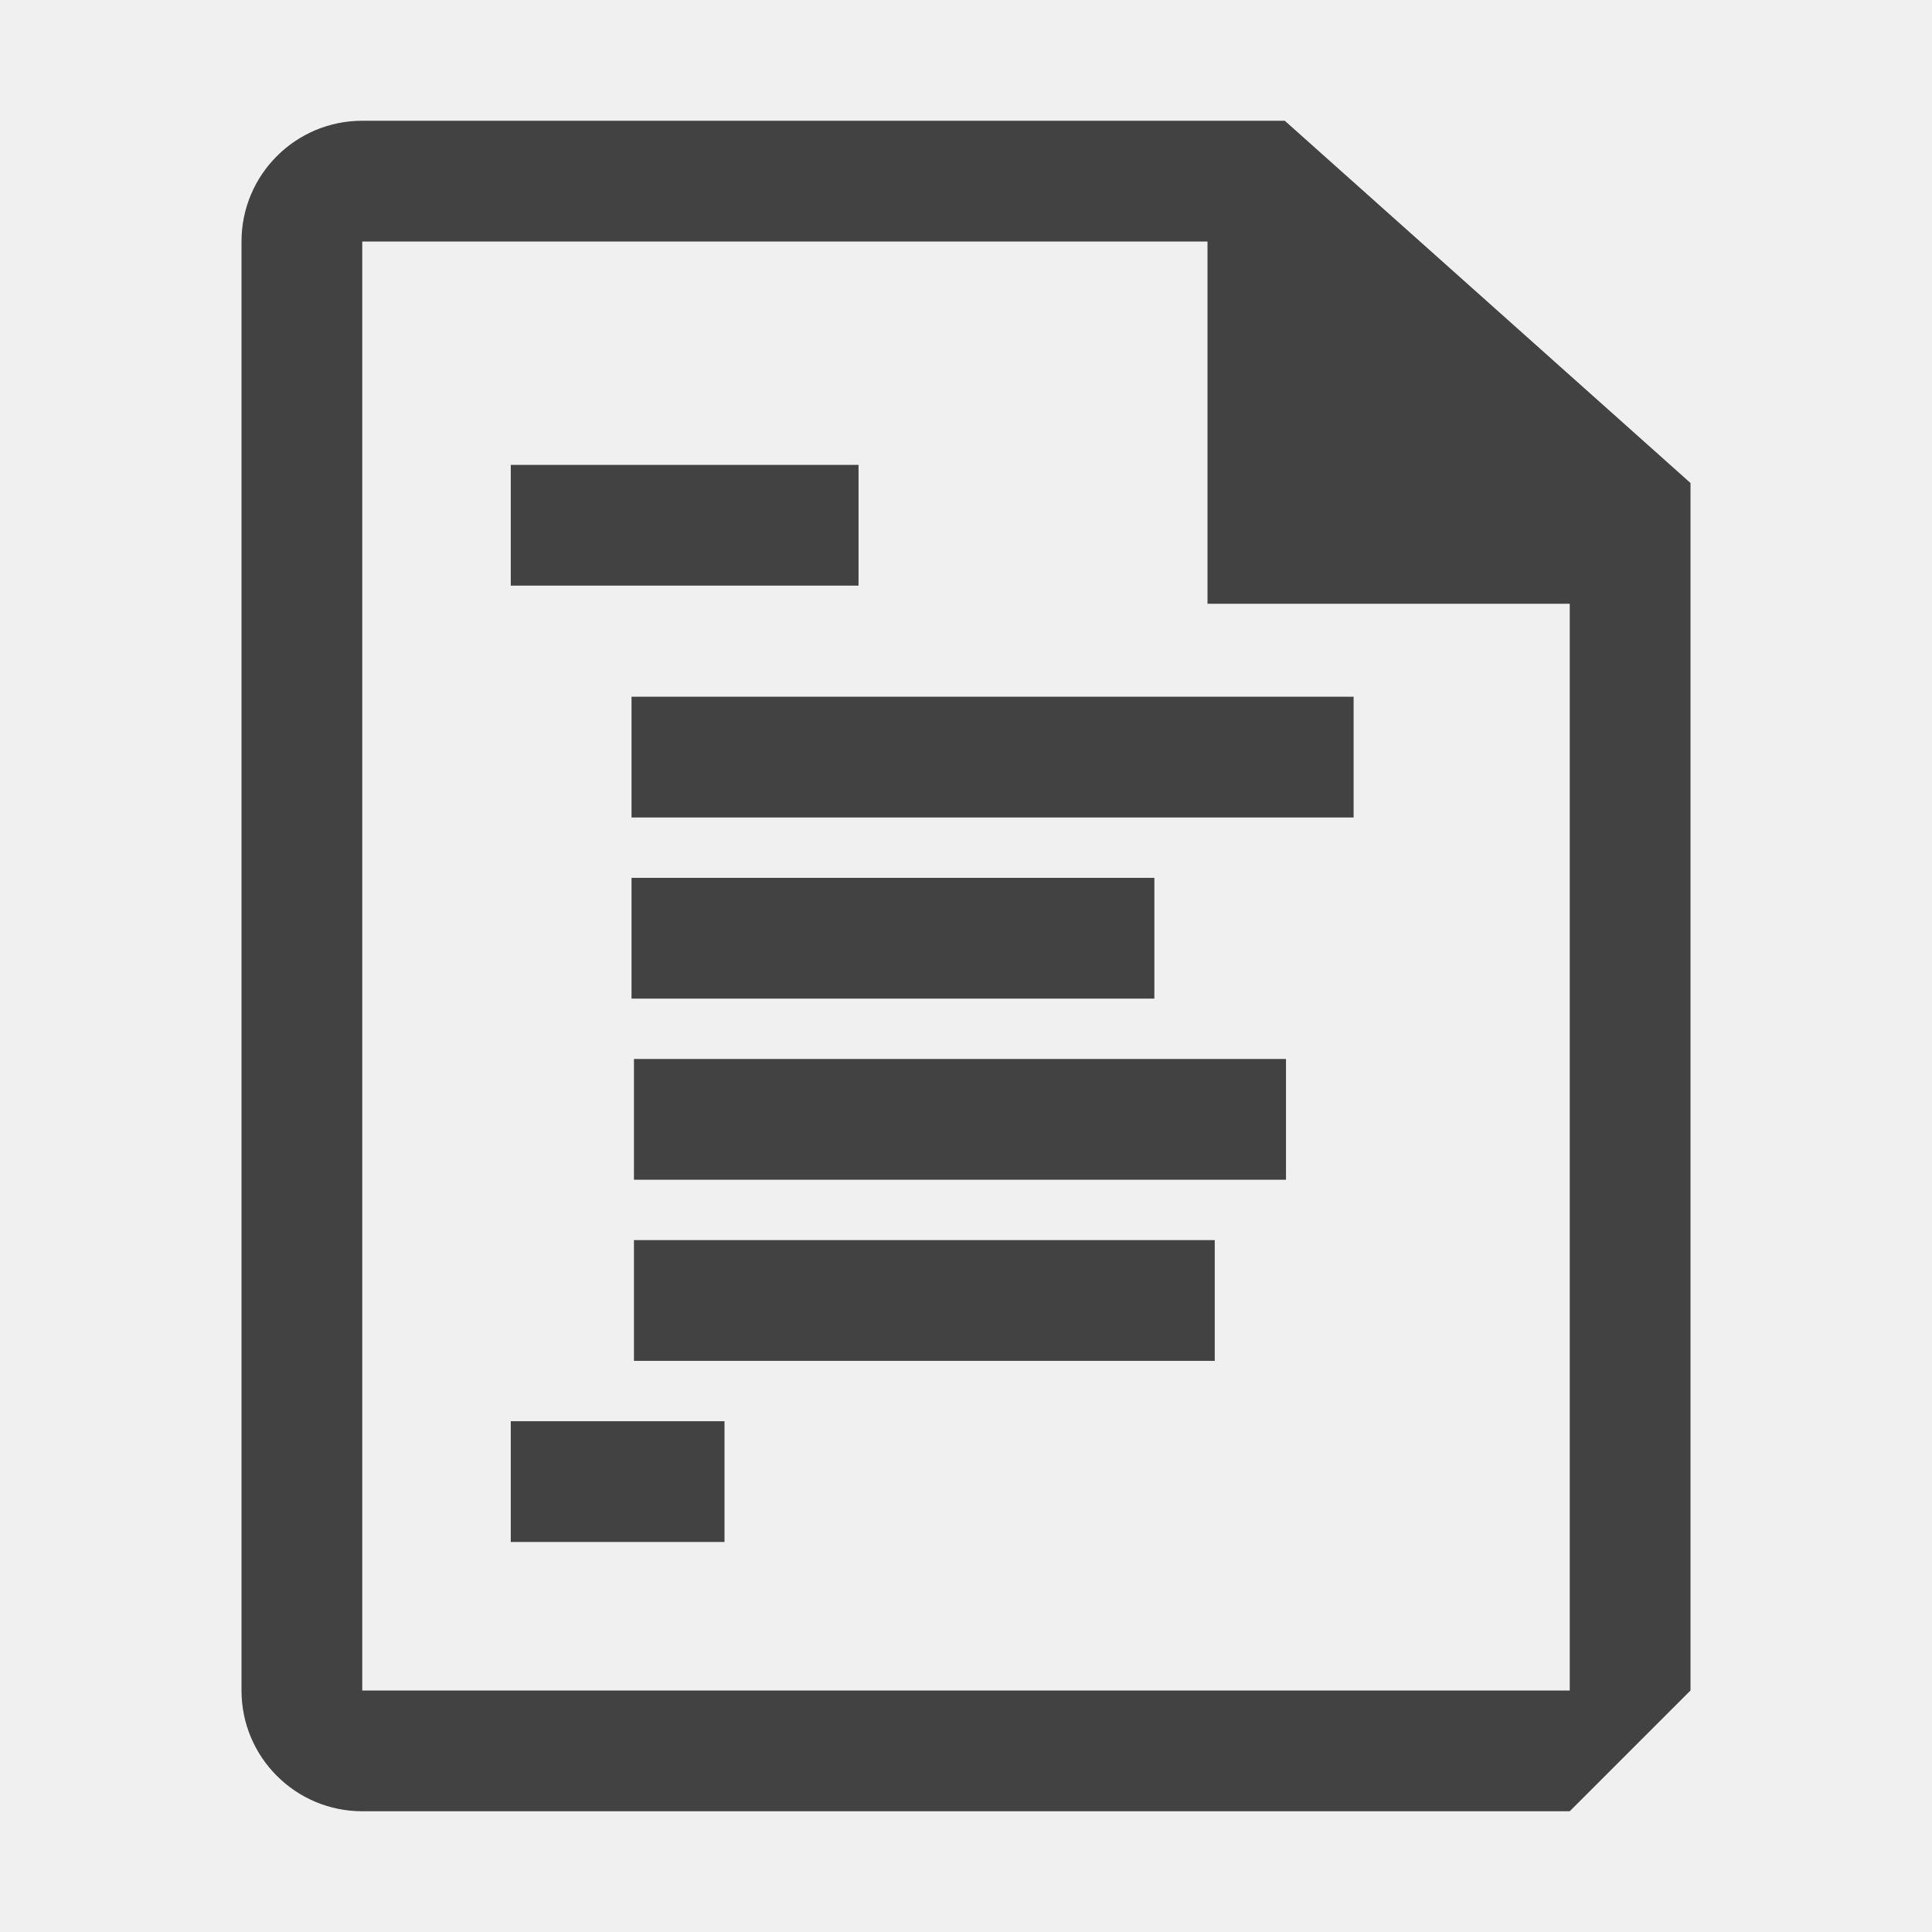
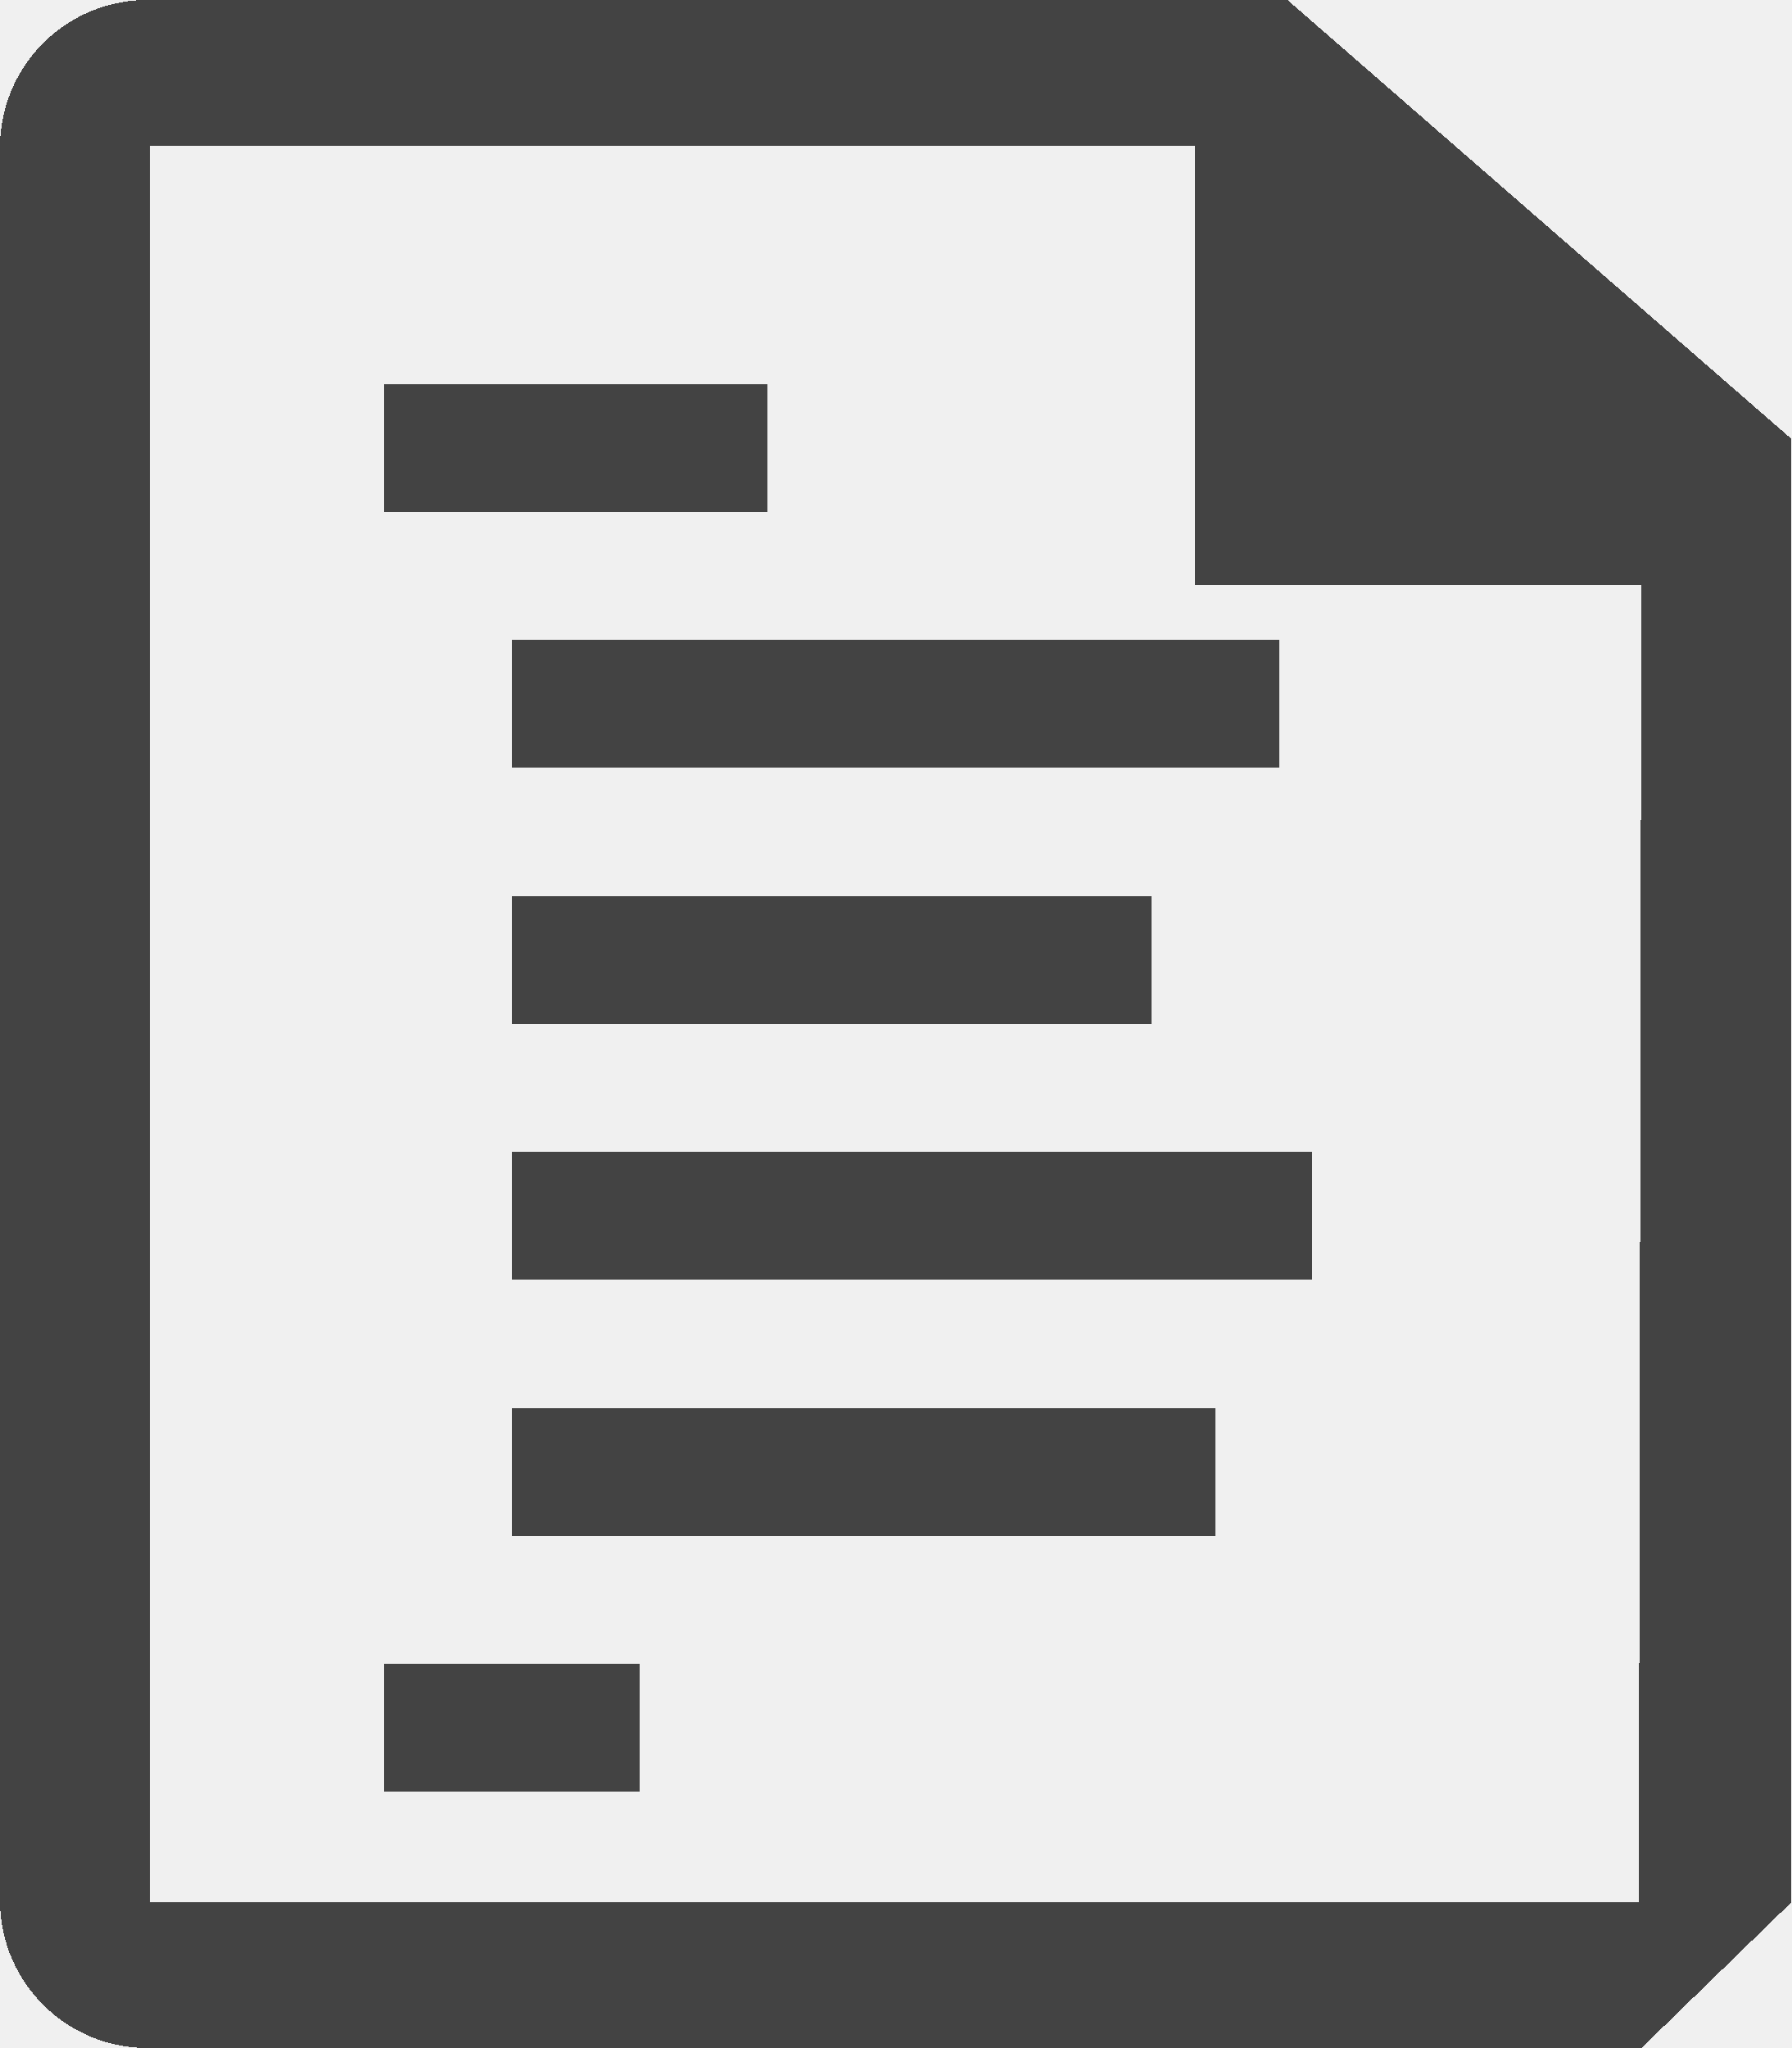
- <svg xmlns="http://www.w3.org/2000/svg" viewBox="0 0 16 16">
+ <svg xmlns="http://www.w3.org/2000/svg" id="Layer_2" data-name="Layer 2" viewBox="0 0 14 16" shape-rendering="crispEdges">
  <defs>
-     <style>.a,.b{fill-opacity: 0;}.a{fill:#fff;}.c{fill:#424242;}</style>
+     <style>.cls-1{fill:#434343;}</style>
  </defs>
-   <path class="a" d="M16,16H0V0H16Z" transform="translate(0 0)" />
-   <path class="b" d="M3,16a2,2,0,0,1-2-2V2A2,2,0,0,1,3,0h8.06L15,3.56V14a2,2,0,0,1-2,2Z" transform="translate(0 0)" />
-   <rect class="b" x="9.5" y="1.97" width="1" height="3.4" />
-   <rect class="b" x="9.5" y="4.5" width="3.56" height="1" />
-   <path class="c" d="M10.64,1H3A1,1,0,0,0,2,2V14a1,1,0,0,0,1,1H13l1-1V4ZM13,14H3V2h7V5h3Z" transform="translate(0 0)" />
-   <rect class="c" x="4.23" y="3.85" width="2.88" height="1" />
-   <rect class="c" x="5.23" y="5.77" width="5.98" height="1" />
-   <rect class="c" x="5.23" y="7.27" width="4.33" height="1" />
-   <rect class="c" x="5.25" y="10.27" width="4.81" height="1" />
-   <rect class="c" x="5.25" y="8.77" width="5.4" height="1" />
-   <rect class="c" x="4.23" y="11.77" width="1.77" height="1" />
+   <path class="cls-1" d="M11.061 0H2.173A1.152,1.152,0,0,0,1,1.13l0,.01V14.86A1.152,1.152,0,0,0,2.163,16l.01,0H13.827L15,14.86V3.43ZM13.806,14.86H2.173V1.14h8.163V4.57h3.49Z" transform="translate(-1 0)" />
+   <rect class="cls-1" x="3" y="3" width="3" height="1" />
+   <rect class="cls-1" x="4" y="5" width="6" height="1" />
+   <rect class="cls-1" x="4" y="7" width="5" height="1" />
+   <rect class="cls-1" x="4" y="11" width="5.5" height="1" />
+   <rect class="cls-1" x="4" y="9" width="6.25" height="1" />
+   <rect class="cls-1" x="3" y="13" width="2" height="1" />
</svg>
